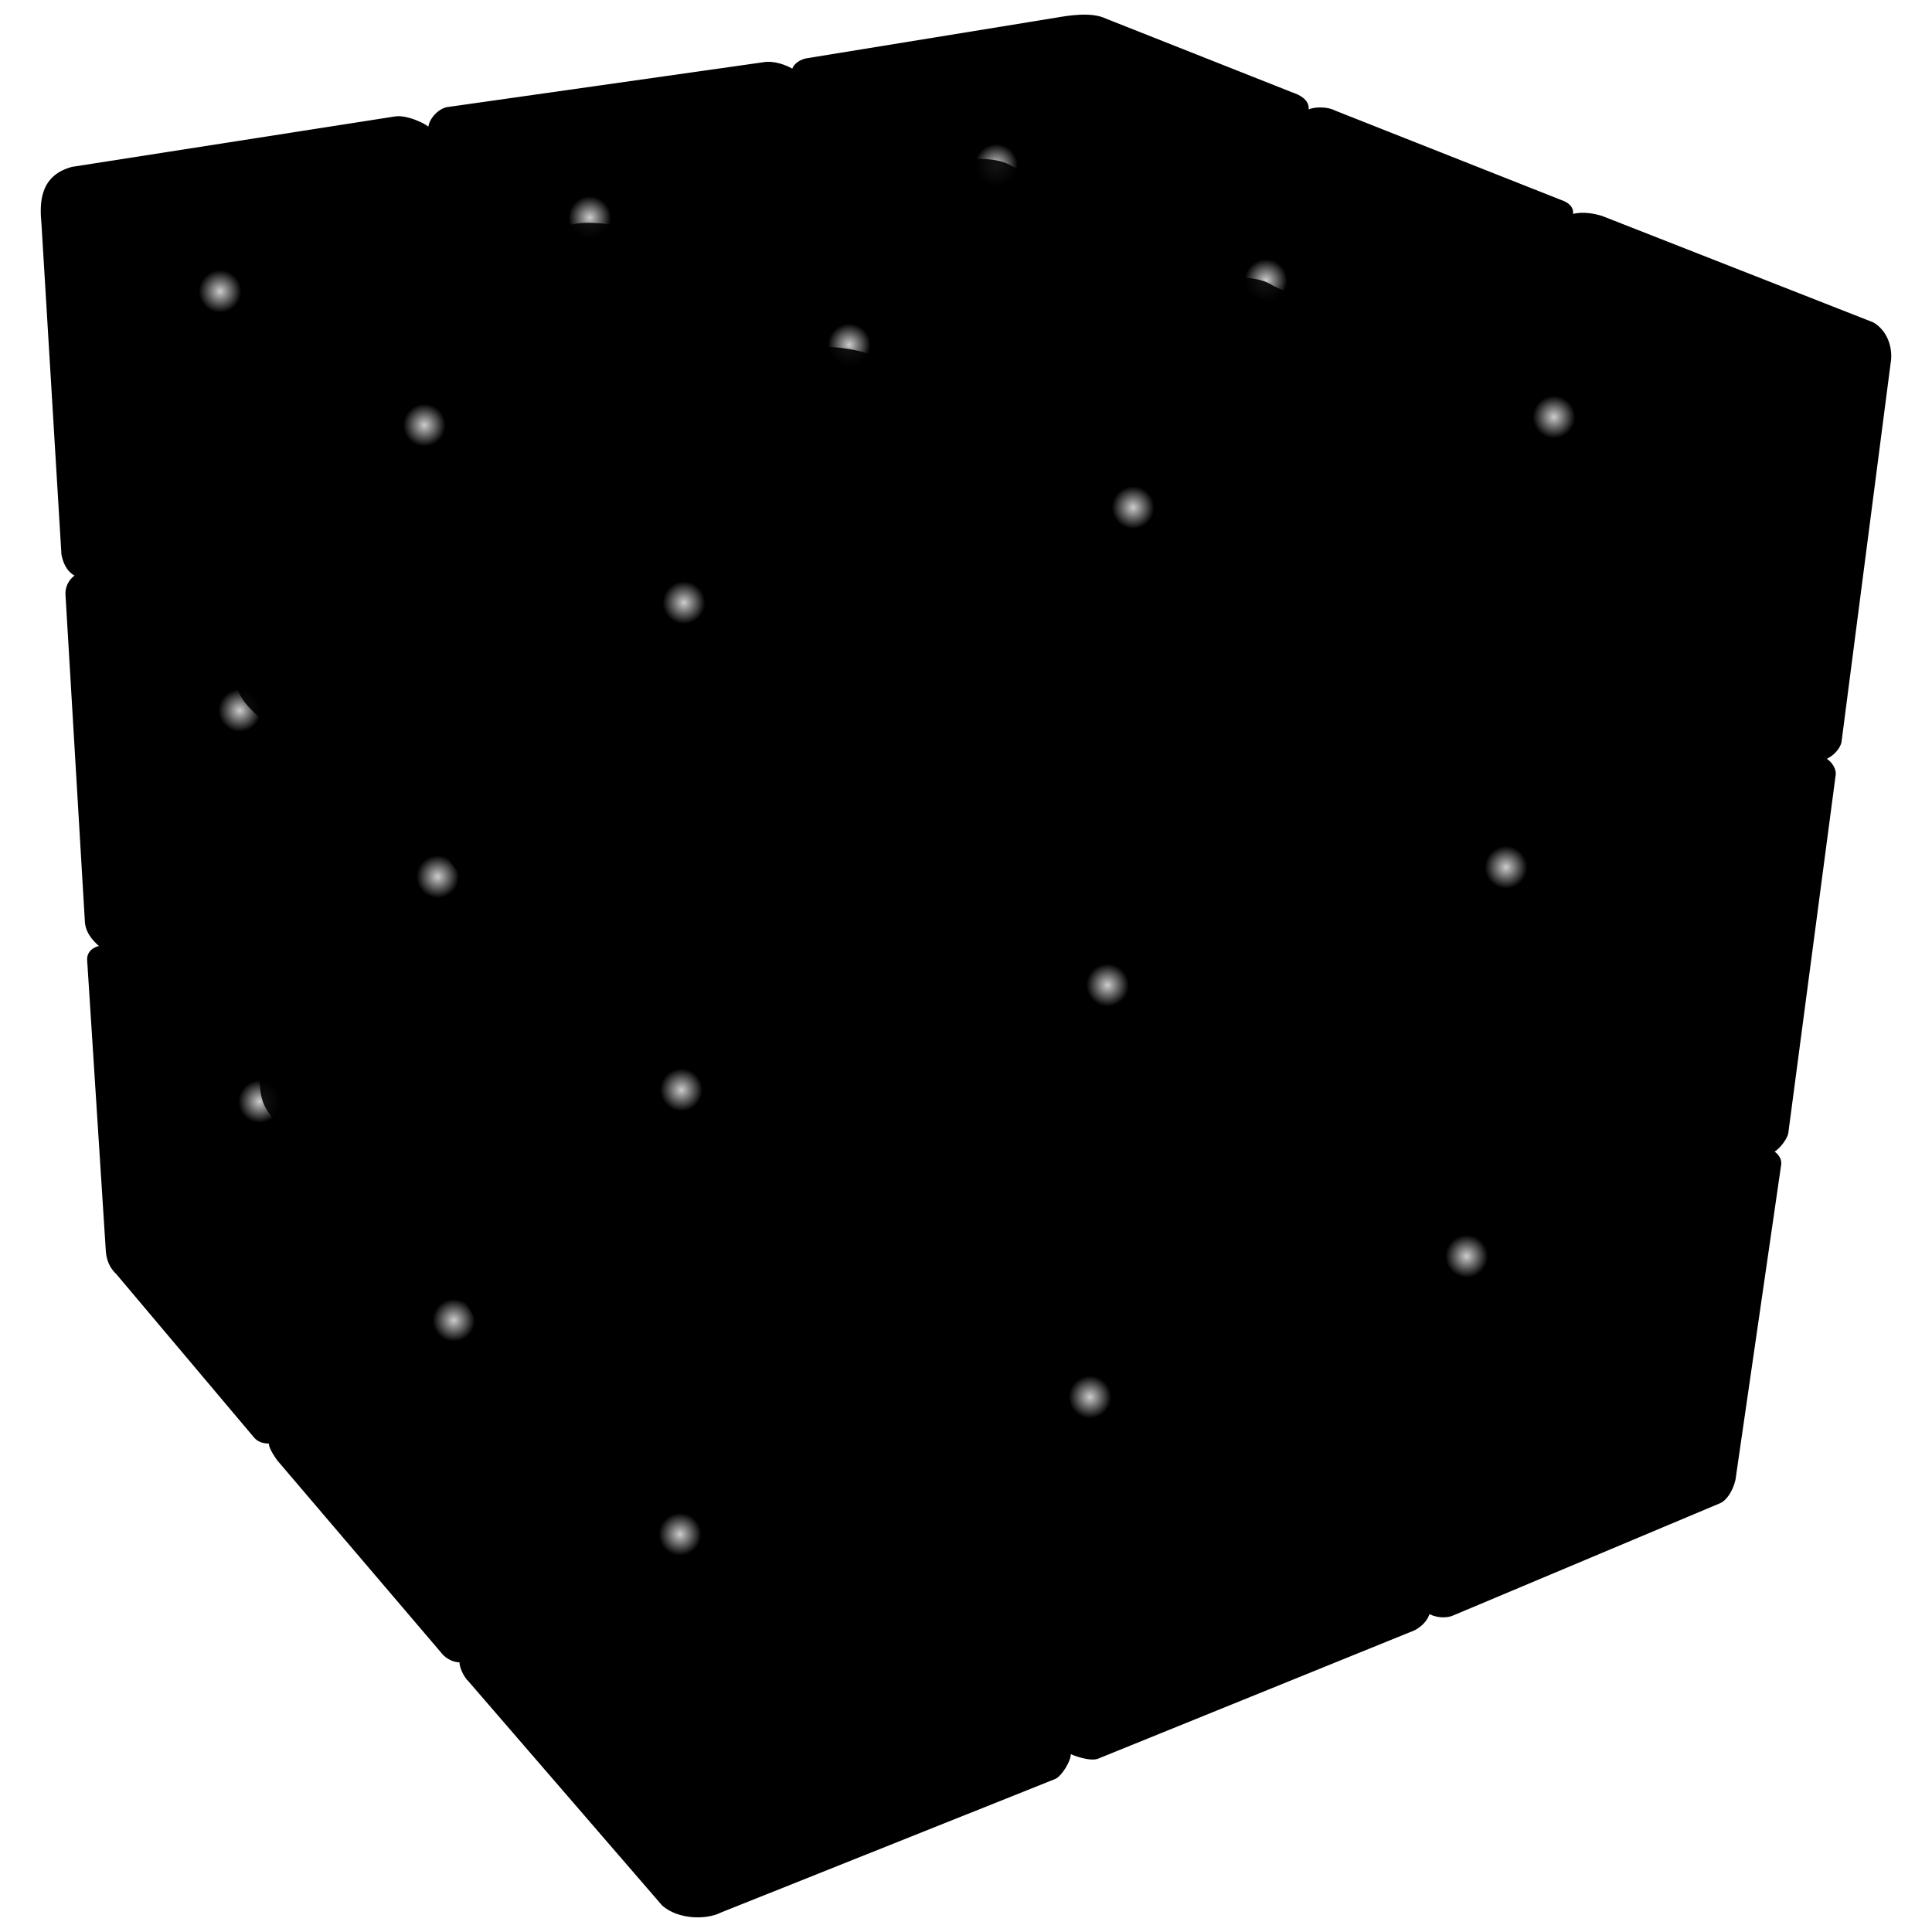
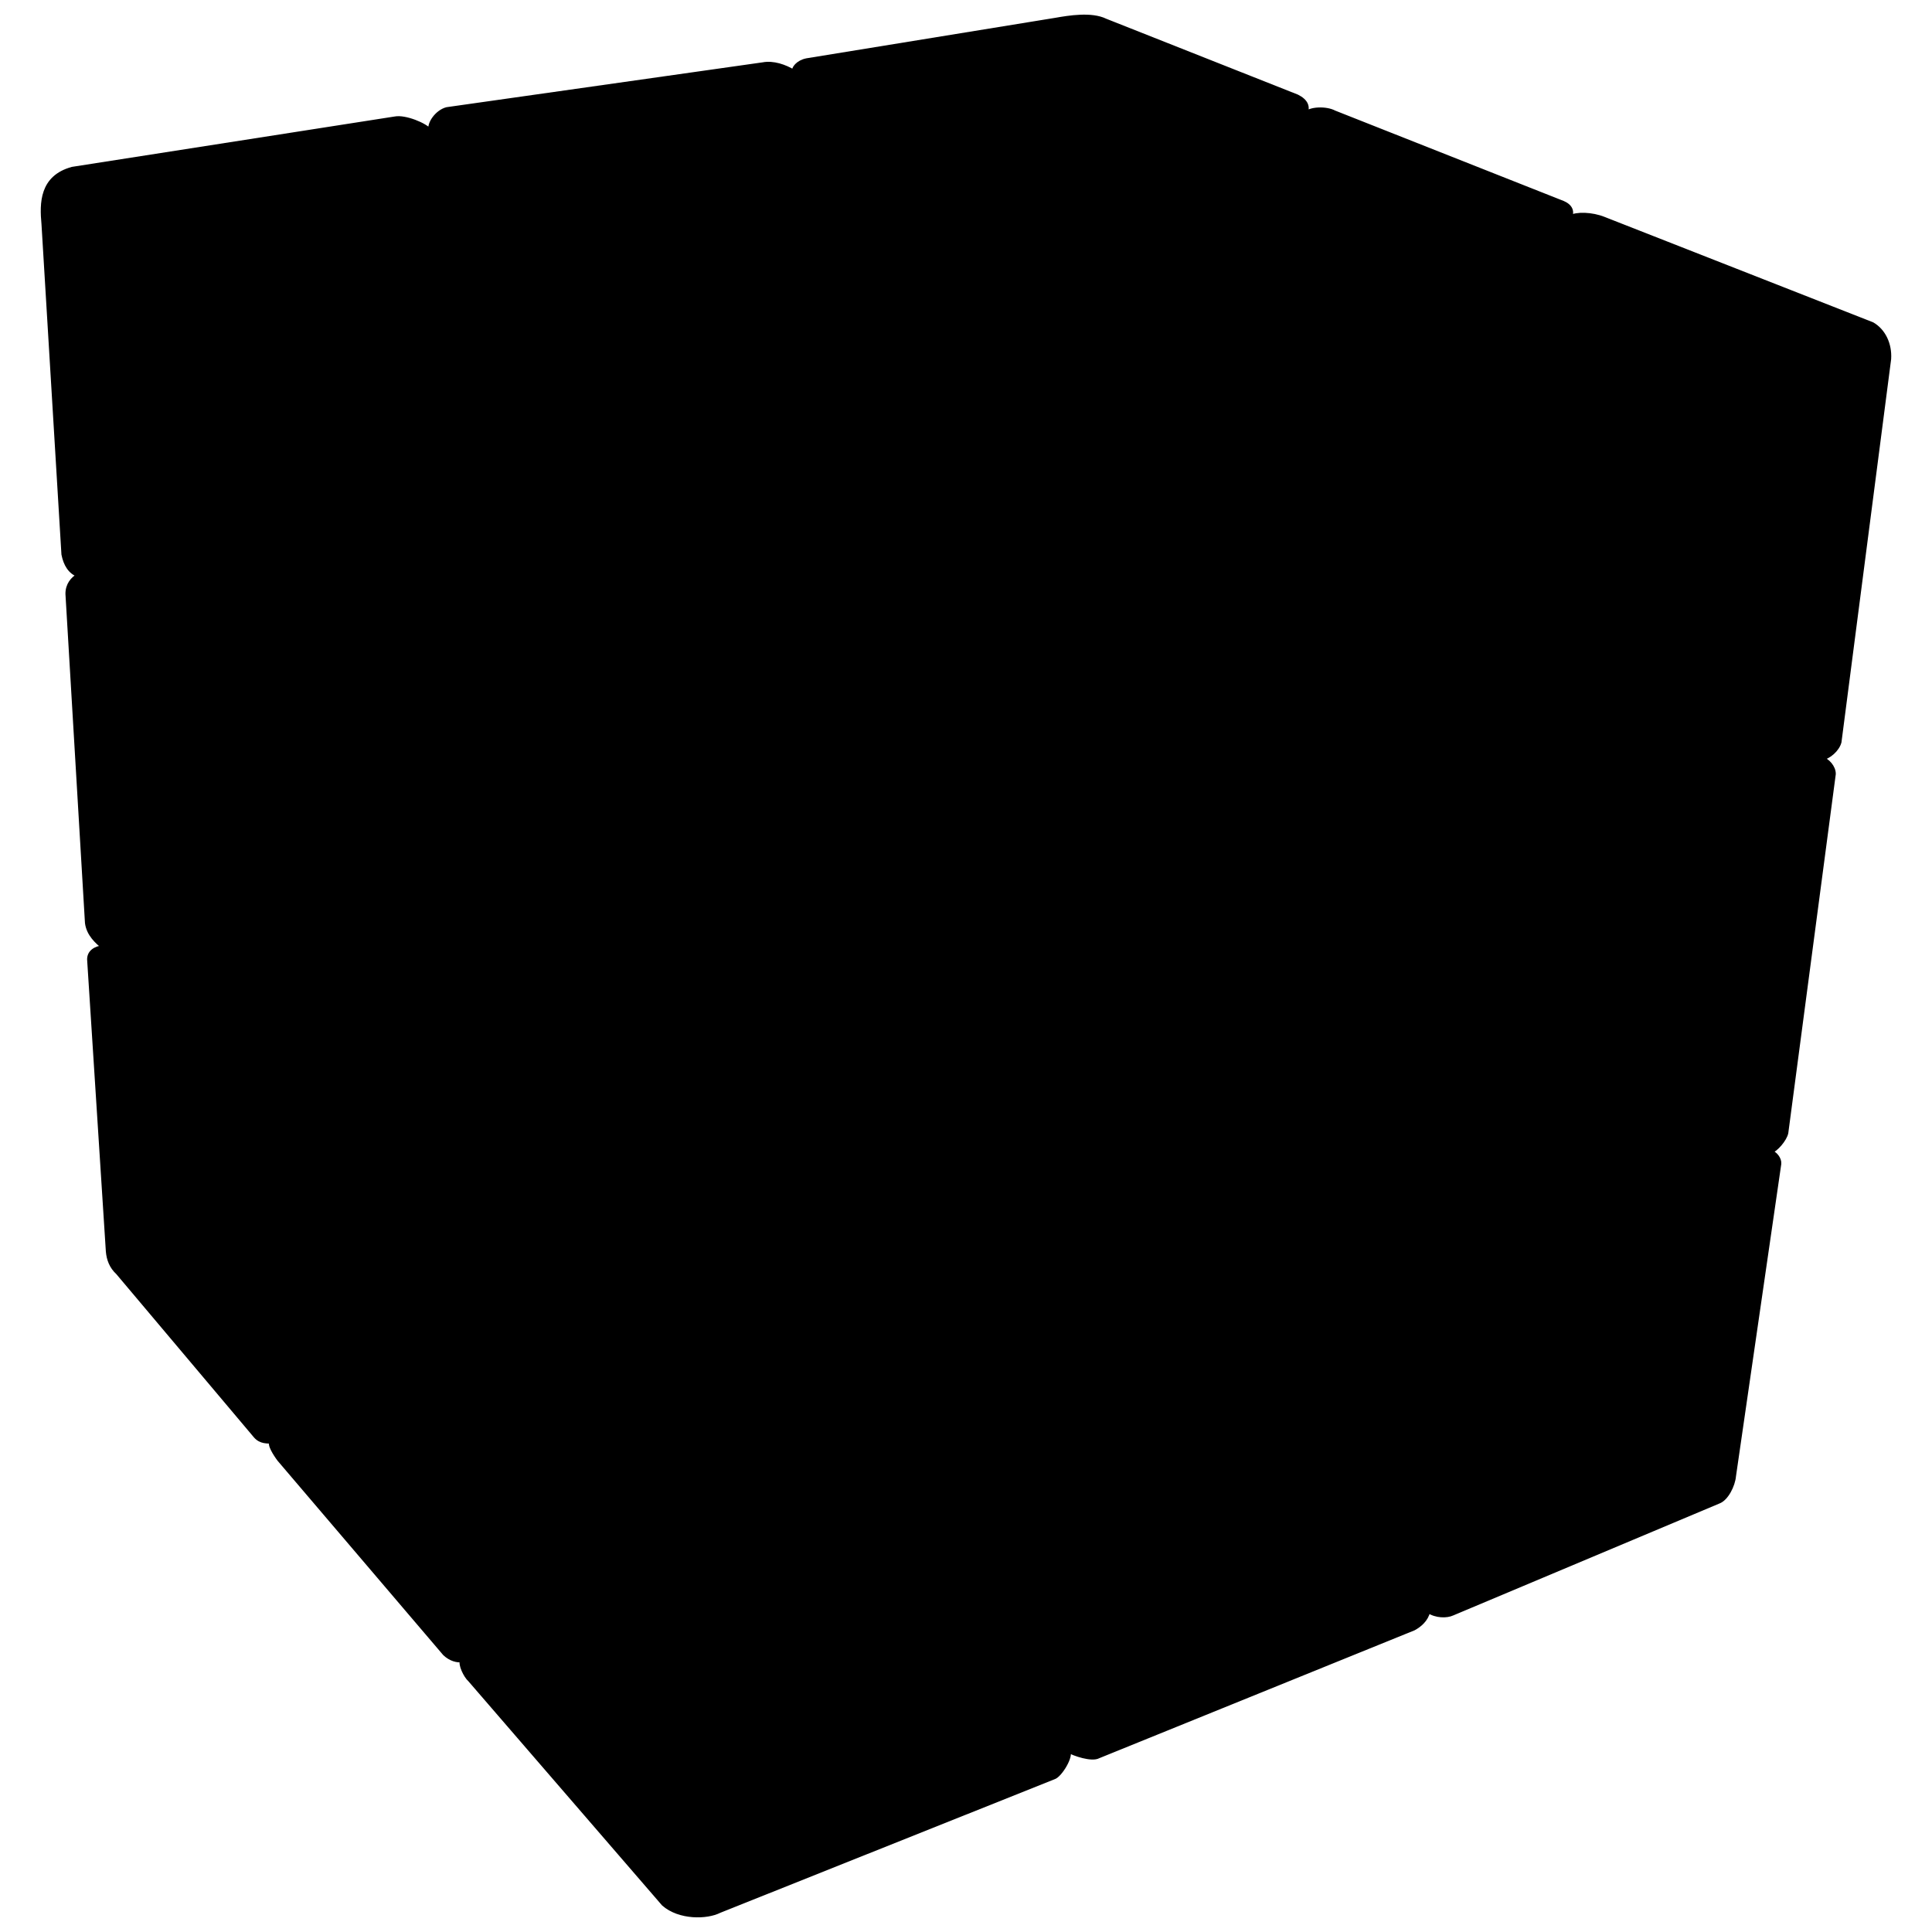
- <svg xmlns="http://www.w3.org/2000/svg" xmlns:xlink="http://www.w3.org/1999/xlink" version="1.0" viewBox="0 0 500 500">
-   <defs id="defs4">
-     <radialGradient cx="353.377" cy="147.479" r="44.017" fx="353.377" fy="147.479" id="radialGradient1960" xlink:href="#linearGradient5479" gradientUnits="userSpaceOnUse" gradientTransform="matrix(0.631328,1.135721e-6,-5.471307e-8,7.630295e-2,-64.66975,-433.7018)" />
-     <radialGradient cx="353.377" cy="147.479" r="44.017" fx="353.377" fy="147.479" id="radialGradient1956" xlink:href="#linearGradient5479" gradientUnits="userSpaceOnUse" gradientTransform="matrix(1,1.13575e-6,-8.666333e-8,7.630491e-2,62.40166,-106.3378)" />
-     <radialGradient cx="353.377" cy="147.479" r="44.017" fx="353.377" fy="147.479" id="radialGradient1952" xlink:href="#linearGradient5479" gradientUnits="userSpaceOnUse" gradientTransform="matrix(0.999999,1.135749e-6,-8.666328e-8,7.630488e-2,46.54787,-38.25948)" />
-     <radialGradient cx="353.377" cy="147.479" r="44.017" fx="353.377" fy="147.479" id="radialGradient1941" xlink:href="#linearGradient5479" gradientUnits="userSpaceOnUse" gradientTransform="matrix(1,1.13575e-6,-8.666335e-8,7.630493e-2,-31.40988,-105.1712)" />
-     <radialGradient cx="353.377" cy="147.479" r="44.017" fx="353.377" fy="147.479" id="radialGradient5525" xlink:href="#linearGradient5479" gradientUnits="userSpaceOnUse" gradientTransform="matrix(1,1.13575e-6,-8.666337e-8,7.630495e-2,4.489151,-101.038)" />
-     <radialGradient cx="228.395" cy="273.521" r="12.374" fx="228.395" fy="273.521" id="radialGradient5485" xlink:href="#linearGradient5479" gradientUnits="userSpaceOnUse" />
-     <linearGradient id="linearGradient5479">
-       <stop style="stop-color:white;stop-opacity:0.804" offset="0" id="stop5481" />
-       <stop style="stop-color:white;stop-opacity:0" offset="1" id="stop5483" />
-     </linearGradient>
-     <radialGradient cx="228.395" cy="273.521" r="12.374" fx="228.395" fy="273.521" id="radialGradient2255" xlink:href="#linearGradient5479" gradientUnits="userSpaceOnUse" gradientTransform="matrix(0.445728,0,0,0.445728,143.3003,-75.85529)" />
-     <radialGradient cx="228.395" cy="273.521" r="12.374" fx="228.395" fy="273.521" id="radialGradient2259" xlink:href="#linearGradient5479" gradientUnits="userSpaceOnUse" gradientTransform="matrix(0.445728,0,0,0.445728,106.9366,-30.87844)" />
-     <radialGradient cx="228.395" cy="273.521" r="12.374" fx="228.395" fy="273.521" id="radialGradient3134" xlink:href="#linearGradient5479" gradientUnits="userSpaceOnUse" gradientTransform="matrix(0.445728,0,0,0.445728,184.7133,9.929133)" />
-     <radialGradient cx="228.395" cy="273.521" r="12.374" fx="228.395" fy="273.521" id="radialGradient3136" xlink:href="#linearGradient5479" gradientUnits="userSpaceOnUse" gradientTransform="matrix(0.445728,0,0,0.445728,67.80771,160.6434)" />
-     <radialGradient cx="228.395" cy="273.521" r="12.374" fx="228.395" fy="273.521" id="radialGradient3138" xlink:href="#linearGradient5479" gradientUnits="userSpaceOnUse" gradientTransform="matrix(0.445728,0,0,0.445728,293.6365,-13.50047)" />
-     <radialGradient cx="228.395" cy="273.521" r="12.374" fx="228.395" fy="273.521" id="radialGradient3140" xlink:href="#linearGradient5479" gradientUnits="userSpaceOnUse" gradientTransform="matrix(0.445728,0,0,0.445728,1.315798,-11.39494)" />
-     <radialGradient cx="228.395" cy="273.521" r="12.374" fx="228.395" fy="273.521" id="radialGradient3142" xlink:href="#linearGradient5479" gradientUnits="userSpaceOnUse" gradientTransform="matrix(0.445728,0,0,0.445728,8.929597,220.2657)" />
-     <radialGradient cx="228.395" cy="273.521" r="12.374" fx="228.395" fy="273.521" id="radialGradient3144" xlink:href="#linearGradient5479" gradientUnits="userSpaceOnUse" gradientTransform="matrix(0.445728,0,0,0.445728,271.0349,203.7056)" />
-     <radialGradient cx="228.395" cy="273.521" r="12.374" fx="228.395" fy="273.521" id="radialGradient3146" xlink:href="#linearGradient5479" gradientUnits="userSpaceOnUse" gradientTransform="matrix(0.445728,0,0,0.445728,67.46476,275.6504)" />
-     <radialGradient cx="228.395" cy="273.521" r="12.374" fx="228.395" fy="273.521" id="radialGradient3148" xlink:href="#linearGradient5479" gradientUnits="userSpaceOnUse" gradientTransform="matrix(0.445728,0,0,0.445728,173.5612,240.1308)" />
-     <radialGradient cx="228.395" cy="273.521" r="12.374" fx="228.395" fy="273.521" id="radialGradient3150" xlink:href="#linearGradient5479" gradientUnits="userSpaceOnUse" gradientTransform="matrix(0.445728,0,0,0.445728,-51.57229,-46.01549)" />
-     <radialGradient cx="228.395" cy="273.521" r="12.374" fx="228.395" fy="273.521" id="radialGradient3152" xlink:href="#linearGradient5479" gradientUnits="userSpaceOnUse" gradientTransform="matrix(0.445728,0,0,0.445728,178.0989,133.5267)" />
-     <radialGradient cx="228.395" cy="273.521" r="12.374" fx="228.395" fy="273.521" id="radialGradient3154" xlink:href="#linearGradient5479" gradientUnits="userSpaceOnUse" gradientTransform="matrix(0.445728,0,0,0.445728,219.1007,-48.84854)" />
-     <radialGradient cx="228.395" cy="273.521" r="12.374" fx="228.395" fy="273.521" id="radialGradient3156" xlink:href="#linearGradient5479" gradientUnits="userSpaceOnUse" gradientTransform="matrix(0.445728,0,0,0.445728,-41.33862,163.6612)" />
-     <radialGradient cx="228.395" cy="273.521" r="12.374" fx="228.395" fy="273.521" id="radialGradient3158" xlink:href="#linearGradient5479" gradientUnits="userSpaceOnUse" gradientTransform="matrix(0.445728,0,0,0.445728,44.1082,-65.12856)" />
-     <radialGradient cx="228.395" cy="273.521" r="12.374" fx="228.395" fy="273.521" id="radialGradient3160" xlink:href="#linearGradient5479" gradientUnits="userSpaceOnUse" gradientTransform="matrix(0.445728,0,0,0.445728,281.2264,103.0299)" />
-     <radialGradient cx="228.395" cy="273.521" r="12.374" fx="228.395" fy="273.521" id="radialGradient3162" xlink:href="#linearGradient5479" gradientUnits="userSpaceOnUse" gradientTransform="matrix(0.445728,0,0,0.445728,4.747552,105.4623)" />
-     <radialGradient cx="228.395" cy="273.521" r="12.374" fx="228.395" fy="273.521" id="radialGradient3164" xlink:href="#linearGradient5479" gradientUnits="userSpaceOnUse" gradientTransform="matrix(0.445728,0,0,0.445728,-46.4846,62.45826)" />
-     <radialGradient cx="228.395" cy="273.521" r="12.374" fx="228.395" fy="273.521" id="radialGradient3166" xlink:href="#linearGradient5479" gradientUnits="userSpaceOnUse" gradientTransform="matrix(0.445728,0,0,0.445728,68.48029,34.56193)" />
-     <radialGradient cx="228.395" cy="273.521" r="12.374" fx="228.395" fy="273.521" id="radialGradient3168" xlink:href="#linearGradient5479" gradientUnits="userSpaceOnUse" gradientTransform="matrix(0.445728,0,0,0.445728,149.3342,-78.66773)" />
-     <radialGradient cx="228.395" cy="273.521" r="12.374" fx="228.395" fy="273.521" id="radialGradient3170" xlink:href="#linearGradient5479" gradientUnits="userSpaceOnUse" gradientTransform="matrix(0.445728,0,0,0.445728,111.2432,-32.17062)" />
-   </defs>
+ <svg xmlns="http://www.w3.org/2000/svg" version="1.0" viewBox="0 0 500 500">
  <g transform="translate(3.863209,-6.846012)" id="layer1">
    <g transform="translate(2.86332,6.351005)" style="opacity:1" id="cube">
      <path d="M 11.991,44.172 L 95.535,31.132 C 98.082,30.657 103.346,32.729 104.704,34.461 C 104.062,32.552 106.363,29.397 108.891,28.733 L 190.739,17.119 C 193.333,16.62 196.448,17.641 198.761,19.103 C 198.459,18.215 199.758,16.527 202.057,16.079 L 266.471,5.597 C 269.917,4.99 275.758,4.023 279.377,5.808 L 328.994,25.449 C 331.367,26.641 331.978,28.234 331.069,29.986 C 332.214,28.564 336.481,28.422 338.586,29.561 L 397.817,52.99 C 399.922,53.915 400.267,55.401 399.571,56.727 C 401.223,55.731 405.276,55.856 408.369,57.102 L 477.846,84.373 C 480.769,86.059 482.448,89.556 482.202,93.392 L 469.35,192.525 C 468.858,194.455 466.612,196.499 464.649,196.789 C 466.233,197.135 467.93,199.065 467.872,200.826 L 455.586,293.676 C 455.246,295.38 452.924,298.104 451.451,298.563 C 452.733,298.927 453.902,300.424 453.769,301.695 L 442.049,382.488 C 441.85,384.876 440.122,388.397 438.055,389.144 L 369.192,418.103 C 367.672,418.813 364.907,418.786 362.934,417.458 C 362.433,419.734 360.641,421.151 359.177,421.954 L 277.568,455.055 C 275.84,456.029 271.208,454.455 269.706,453.561 C 270.79,454.874 267.622,460.045 265.989,460.509 L 179.49,495.064 C 176.235,496.728 169.132,496.92 164.972,493.264 L 114.857,435.259 C 113.715,434.263 112.228,431.113 112.842,430.174 C 111.663,430.366 109.862,429.936 108.343,428.487 L 65.51,378.237 C 64.445,376.826 62.707,374.042 63.628,373.662 C 62.519,373.48 60.799,373.82 59.356,372.145 L 23.725,329.873 C 22.08,328.374 21.34,326.421 21.167,324.355 L 16.345,249.213 C 16.059,246.77 18.15,245.798 20.014,245.619 C 18.407,244.308 16.121,242.318 15.759,239.308 L 10.711,154.204 C 10.688,151.837 12.025,150.261 13.587,149.365 C 11.376,148.582 10.184,146.554 9.671,143.96 L 4.51,58.516 C 3.996,53.081 3.982,46.349 11.991,44.172 z " style="opacity:1;fill:black;fill-opacity:1;fill-rule:evenodd;stroke:black;stroke-width:1px;stroke-linecap:butt;stroke-linejoin:miter;stroke-opacity:1" id="cube-path" />
-       <g id="reflection">
-         <path d="M 280.879,362.047 C 280.879,365.093 278.41,367.563 275.363,367.563 C 272.317,367.563 269.848,365.093 269.848,362.047 C 269.848,359.001 272.317,356.531 275.363,356.531 C 278.41,356.531 280.879,359.001 280.879,362.047 L 280.879,362.047 z " style="fill:url(#radialGradient3148);fill-opacity:1;fill-rule:evenodd;stroke:none;stroke-width:1.25;stroke-linecap:round;stroke-linejoin:round;stroke-miterlimit:4;stroke-dasharray:none;stroke-opacity:1" id="path2225" />
-         <path d="M 256.652,43.248 C 256.652,46.295 254.183,48.764 251.136,48.764 C 248.09,48.764 245.621,46.295 245.621,43.248 C 245.621,40.202 248.09,37.733 251.136,37.733 C 254.183,37.733 256.652,40.202 256.652,43.248 L 256.652,43.248 z " style="fill:url(#radialGradient3168);fill-opacity:1;fill-rule:evenodd;stroke:none;stroke-width:1.25;stroke-linecap:round;stroke-linejoin:round;stroke-miterlimit:4;stroke-dasharray:none;stroke-opacity:1" id="path2253" />
-         <path d="M 400.954,108.416 C 400.954,111.462 398.485,113.931 395.439,113.931 C 392.393,113.931 389.923,111.462 389.923,108.416 C 389.923,105.37 392.393,102.9 395.439,102.9 C 398.485,102.9 400.954,105.37 400.954,108.416 L 400.954,108.416 z " style="fill:url(#radialGradient3138);fill-opacity:1;fill-rule:evenodd;stroke:none;stroke-width:1.25;stroke-linecap:round;stroke-linejoin:round;stroke-miterlimit:4;stroke-dasharray:none;stroke-opacity:1" id="path2245" />
-         <path d="M 175.126,282.559 C 175.126,285.606 172.656,288.075 169.61,288.075 C 166.564,288.075 164.094,285.606 164.094,282.559 C 164.094,279.513 166.564,277.044 169.61,277.044 C 172.656,277.044 175.126,279.513 175.126,282.559 L 175.126,282.559 z " style="fill:url(#radialGradient3136);fill-opacity:1;fill-rule:evenodd;stroke:none;stroke-width:1.25;stroke-linecap:round;stroke-linejoin:round;stroke-miterlimit:4;stroke-dasharray:none;stroke-opacity:1" id="path2209" />
-         <path d="M 292.031,131.845 C 292.031,134.891 289.562,137.361 286.515,137.361 C 283.469,137.361 281,134.891 281,131.845 C 281,128.799 283.469,126.33 286.515,126.33 C 289.562,126.33 292.031,128.799 292.031,131.845 L 292.031,131.845 z " style="fill:url(#radialGradient3134);fill-opacity:1;fill-rule:evenodd;stroke:none;stroke-width:1.25;stroke-linecap:round;stroke-linejoin:round;stroke-miterlimit:4;stroke-dasharray:none;stroke-opacity:1" id="path2241" />
-         <path d="M 108.634,110.521 C 108.634,113.567 106.164,116.037 103.118,116.037 C 100.072,116.037 97.602,113.567 97.602,110.521 C 97.602,107.475 100.072,105.006 103.118,105.006 C 106.164,105.006 108.634,107.475 108.634,110.521 L 108.634,110.521 z " style="fill:url(#radialGradient3140);fill-opacity:1;fill-rule:evenodd;stroke:none;stroke-width:1.25;stroke-linecap:round;stroke-linejoin:round;stroke-miterlimit:4;stroke-dasharray:none;stroke-opacity:1" id="path2193" />
-         <path d="M 55.746,75.901 C 55.746,78.947 53.276,81.416 50.23,81.416 C 47.184,81.416 44.714,78.947 44.714,75.901 C 44.714,72.854 47.184,70.385 50.23,70.385 C 53.276,70.385 55.746,72.854 55.746,75.901 L 55.746,75.901 z " style="fill:url(#radialGradient3150);fill-opacity:1;fill-rule:evenodd;stroke:none;stroke-width:1.25;stroke-linecap:round;stroke-linejoin:round;stroke-miterlimit:4;stroke-dasharray:none;stroke-opacity:1" id="path2197" />
-         <path d="M 218.561,89.746 C 218.561,92.792 216.092,95.261 213.045,95.261 C 209.999,95.261 207.53,92.792 207.53,89.746 C 207.53,86.699 209.999,84.23 213.045,84.23 C 216.092,84.23 218.561,86.699 218.561,89.746 L 218.561,89.746 z " style="fill:url(#radialGradient3170);fill-opacity:1;fill-rule:evenodd;stroke:none;stroke-width:1.25;stroke-linecap:round;stroke-linejoin:round;stroke-miterlimit:4;stroke-dasharray:none;stroke-opacity:1" id="path2257" />
-         <path d="M 116.247,342.182 C 116.247,345.228 113.778,347.697 110.732,347.697 C 107.686,347.697 105.216,345.228 105.216,342.182 C 105.216,339.136 107.686,336.666 110.732,336.666 C 113.778,336.666 116.247,339.136 116.247,342.182 L 116.247,342.182 z " style="fill:url(#radialGradient3142);fill-opacity:1;fill-rule:evenodd;stroke:none;stroke-width:1.25;stroke-linecap:round;stroke-linejoin:round;stroke-miterlimit:4;stroke-dasharray:none;stroke-opacity:1" id="path2217" />
-         <path d="M 378.353,325.622 C 378.353,328.668 375.883,331.137 372.837,331.137 C 369.791,331.137 367.321,328.668 367.321,325.622 C 367.321,322.576 369.791,320.106 372.837,320.106 C 375.883,320.106 378.353,322.576 378.353,325.622 L 378.353,325.622 z " style="fill:url(#radialGradient3144);fill-opacity:1;fill-rule:evenodd;stroke:none;stroke-width:1.25;stroke-linecap:round;stroke-linejoin:round;stroke-miterlimit:4;stroke-dasharray:none;stroke-opacity:1" id="path2229" />
-         <path d="M 174.783,397.567 C 174.783,400.613 172.313,403.082 169.267,403.082 C 166.221,403.082 163.751,400.613 163.751,397.567 C 163.751,394.52 166.221,392.051 169.267,392.051 C 172.313,392.051 174.783,394.52 174.783,397.567 L 174.783,397.567 z " style="fill:url(#radialGradient3146);fill-opacity:1;fill-rule:evenodd;stroke:none;stroke-width:1.25;stroke-linecap:round;stroke-linejoin:round;stroke-miterlimit:4;stroke-dasharray:none;stroke-opacity:1" id="path2213" />
-         <path d="M 285.417,255.443 C 285.417,258.489 282.947,260.958 279.901,260.958 C 276.855,260.958 274.385,258.489 274.385,255.443 C 274.385,252.397 276.855,249.927 279.901,249.927 C 282.947,249.927 285.417,252.397 285.417,255.443 L 285.417,255.443 z " style="fill:url(#radialGradient3152);fill-opacity:1;fill-rule:evenodd;stroke:none;stroke-width:1.25;stroke-linecap:round;stroke-linejoin:round;stroke-miterlimit:4;stroke-dasharray:none;stroke-opacity:1" id="path2233" />
-         <path d="M 326.419,73.068 C 326.419,76.114 323.949,78.583 320.903,78.583 C 317.857,78.583 315.387,76.114 315.387,73.068 C 315.387,70.021 317.857,67.552 320.903,67.552 C 323.949,67.552 326.419,70.021 326.419,73.068 L 326.419,73.068 z " style="fill:url(#radialGradient3154);fill-opacity:1;fill-rule:evenodd;stroke:none;stroke-width:1.25;stroke-linecap:round;stroke-linejoin:round;stroke-miterlimit:4;stroke-dasharray:none;stroke-opacity:1" id="path2249" />
-         <path d="M 65.979,285.577 C 65.979,288.623 63.51,291.093 60.464,291.093 C 57.417,291.093 54.948,288.623 54.948,285.577 C 54.948,282.531 57.417,280.062 60.464,280.062 C 63.51,280.062 65.979,282.531 65.979,285.577 L 65.979,285.577 z " style="fill:url(#radialGradient3156);fill-opacity:1;fill-rule:evenodd;stroke:none;stroke-width:1.25;stroke-linecap:round;stroke-linejoin:round;stroke-miterlimit:4;stroke-dasharray:none;stroke-opacity:1" id="path2221" />
-         <path d="M 151.426,56.788 C 151.426,59.834 148.957,62.303 145.91,62.303 C 142.864,62.303 140.395,59.834 140.395,56.788 C 140.395,53.741 142.864,51.272 145.91,51.272 C 148.957,51.272 151.426,53.741 151.426,56.788 L 151.426,56.788 z " style="fill:url(#radialGradient3158);fill-opacity:1;fill-rule:evenodd;stroke:none;stroke-width:1.25;stroke-linecap:round;stroke-linejoin:round;stroke-miterlimit:4;stroke-dasharray:none;stroke-opacity:1" id="path2261" />
-         <path d="M 388.544,224.946 C 388.544,227.992 386.075,230.462 383.029,230.462 C 379.982,230.462 377.513,227.992 377.513,224.946 C 377.513,221.9 379.982,219.43 383.029,219.43 C 386.075,219.43 388.544,221.9 388.544,224.946 L 388.544,224.946 z " style="fill:url(#radialGradient3160);fill-opacity:1;fill-rule:evenodd;stroke:none;stroke-width:1.25;stroke-linecap:round;stroke-linejoin:round;stroke-miterlimit:4;stroke-dasharray:none;stroke-opacity:1" id="path2237" />
-         <path d="M 112.065,227.378 C 112.065,230.425 109.596,232.894 106.55,232.894 C 103.504,232.894 101.034,230.425 101.034,227.378 C 101.034,224.332 103.504,221.863 106.55,221.863 C 109.596,221.863 112.065,224.332 112.065,227.378 L 112.065,227.378 z " style="fill:url(#radialGradient3162);fill-opacity:1;fill-rule:evenodd;stroke:none;stroke-width:1.25;stroke-linecap:round;stroke-linejoin:round;stroke-miterlimit:4;stroke-dasharray:none;stroke-opacity:1" id="path2201" />
-         <path d="M 60.833,184.374 C 60.833,187.421 58.364,189.89 55.318,189.89 C 52.271,189.89 49.802,187.421 49.802,184.374 C 49.802,181.328 52.271,178.859 55.318,178.859 C 58.364,178.859 60.833,181.328 60.833,184.374 L 60.833,184.374 z " style="fill:url(#radialGradient3164);fill-opacity:1;fill-rule:evenodd;stroke:none;stroke-width:1.25;stroke-linecap:round;stroke-linejoin:round;stroke-miterlimit:4;stroke-dasharray:none;stroke-opacity:1" id="path2205" />
-         <path d="M 175.798,156.478 C 175.798,159.524 173.329,161.994 170.283,161.994 C 167.236,161.994 164.767,159.524 164.767,156.478 C 164.767,153.432 167.236,150.962 170.283,150.962 C 173.329,150.962 175.798,153.432 175.798,156.478 L 175.798,156.478 z " style="fill:url(#radialGradient3166);fill-opacity:1;fill-rule:evenodd;stroke:none;stroke-width:1.25;stroke-linecap:round;stroke-linejoin:round;stroke-miterlimit:4;stroke-dasharray:none;stroke-opacity:1" id="path5477" />
-       </g>
      <g id="right">
        <path d="M 182.179,158.388 L 273.789,136.411 C 277.794,135.88 280.165,138.037 280.696,142.043 L 275.834,238.475 C 275.565,242.32 270.928,248.689 266.923,250.34 L 181.549,272.707 C 177.544,273.238 174.373,267.403 174.322,263.398 L 174.452,169.729 C 174.882,165.564 178.333,160.04 182.179,158.388 z " style="opacity:0.9;fill-opacity:1;fill-rule:evenodd;stroke:none;stroke-width:1.25;stroke-linecap:round;stroke-linejoin:round;stroke-miterlimit:4;stroke-dashoffset:0;stroke-opacity:1" id="rect1350" />
        <path d="M 301.534,130.912 L 381.446,113.649 C 386.247,112.773 388.765,113.369 388.005,120.527 L 379.366,210.847 C 378.615,214.532 378.837,220.53 371.629,221.701 L 293.604,243.458 C 289.599,243.988 285.326,241.086 284.796,237.081 L 289.94,142.544 C 290.137,136.893 296.598,132.557 301.534,130.912 z " style="opacity:0.9;fill-opacity:1;fill-rule:evenodd;stroke:none;stroke-width:1.25;stroke-linecap:round;stroke-linejoin:round;stroke-miterlimit:4;stroke-dashoffset:0;stroke-opacity:1" id="rect1352" />
        <path d="M 406.907,110.063 L 473.535,95.081 C 479.983,94.206 478.8,98.364 478.088,104.195 L 467.374,185.581 C 466.949,190.263 463.679,194.012 459.514,195.663 L 398.569,214.054 C 391.807,215.885 389.297,209.675 389.567,205.189 L 398.496,119.714 C 398.926,115.709 402.902,111.952 406.907,110.063 z " style="opacity:0.9;fill-opacity:1;fill-rule:evenodd;stroke:none;stroke-width:1.25;stroke-linecap:round;stroke-linejoin:round;stroke-miterlimit:4;stroke-dashoffset:0;stroke-opacity:1" id="rect1354" />
        <path d="M 180.404,283.86 L 263.366,261.105 C 267.372,260.414 274.529,262.662 274.09,269.272 L 270.062,352.516 C 269.63,358.628 262.099,361.823 258.414,363.314 L 181.858,388.148 C 177.852,388.678 173.672,388.186 173.133,383.342 L 173.635,298.803 C 173.585,295.598 175.906,285.671 180.404,283.86 z " style="opacity:0.9;fill-opacity:1;fill-rule:evenodd;stroke:none;stroke-width:1.25;stroke-linecap:round;stroke-linejoin:round;stroke-miterlimit:4;stroke-dashoffset:0;stroke-opacity:1" id="rect1356" />
        <path d="M 292.972,253.394 L 369.04,231.811 C 373.046,231.28 377.681,234.108 377.557,240.249 L 370.22,316.723 C 369.95,321.529 364.678,326.48 361.622,327.497 L 288.85,352.521 C 284.645,354.02 280.273,348.357 279.743,344.352 L 283.598,265.296 C 283.708,260.81 287.83,255.205 292.972,253.394 z " style="opacity:0.9;fill-opacity:1;fill-rule:evenodd;stroke:none;stroke-width:1.25;stroke-linecap:round;stroke-linejoin:round;stroke-miterlimit:4;stroke-dashoffset:0;stroke-opacity:1" id="rect1358" />
        <path d="M 393.257,226.028 L 459.131,204.763 C 463.83,203.401 464.562,207.213 464.132,211.219 L 453.013,288.384 C 452.666,292.488 451.548,293.973 447.963,295.542 L 383.523,317.938 C 379.272,318.671 377.827,315.821 378.334,310.716 L 385.767,235.104 C 386.051,232.713 388.88,227.1 393.257,226.028 z " style="opacity:0.9;fill-opacity:1;fill-rule:evenodd;stroke:none;stroke-width:1.25;stroke-linecap:round;stroke-linejoin:round;stroke-miterlimit:4;stroke-dashoffset:0;stroke-opacity:1" id="rect1360" />
        <path d="M 181.897,397.299 L 261.702,370.127 C 271.504,367.3 270.64,373.527 270.37,377.533 L 266.827,448.046 C 266.878,452.051 265.062,457.31 261.056,459.442 L 183.587,490.34 C 179.582,490.871 175.109,488.074 174.578,484.068 L 174.447,410.435 C 174.717,406.43 176.438,399.925 181.897,397.299 z " style="opacity:0.9;fill-opacity:1;fill-rule:evenodd;stroke:none;stroke-width:1.25;stroke-linecap:round;stroke-linejoin:round;stroke-miterlimit:4;stroke-dashoffset:0;stroke-opacity:1" id="rect1362" />
        <path d="M 285.958,361.604 L 360.964,334.707 C 365.13,333.055 369.623,334.336 369.249,340.303 L 360.912,412.002 C 360.754,416.529 359.691,419.426 356.429,421.212 L 282.172,450.932 C 278.166,451.462 275.118,448.784 275.388,444.618 L 279.031,374.051 C 279.002,368.16 281.953,363.255 285.958,361.604 z " style="opacity:0.9;fill-opacity:1;fill-rule:evenodd;stroke:none;stroke-width:1.25;stroke-linecap:round;stroke-linejoin:round;stroke-miterlimit:4;stroke-dashoffset:0;stroke-opacity:1" id="rect1364" />
        <path d="M 382.516,326.463 L 444.081,304.853 C 449.367,303.042 451.119,305.024 450.529,309.51 L 439.534,381.873 C 438.199,385.066 437.802,387.371 434.117,388.823 L 372.467,414.122 C 367.749,415.727 367.138,411.964 367.474,407.716 L 375.653,337.864 C 376.083,333.058 378.787,327.874 382.516,326.463 z " style="opacity:0.9;fill-opacity:1;fill-rule:evenodd;stroke:none;stroke-width:1.25;stroke-linecap:round;stroke-linejoin:round;stroke-miterlimit:4;stroke-dashoffset:0;stroke-opacity:1" id="rect1366" />
      </g>
      <g id="front">
        <path d="M 13.305,51.541 L 40.344,72.761 C 43.734,75.465 45.237,82.49 45.768,86.496 L 49.072,165.667 C 49.289,172.15 47.782,176.557 44.097,172.925 L 14.319,148.461 C 12.537,146.848 11.649,144.481 11.279,142.076 L 6.684,55.738 C 5.914,51.335 9.149,49.897 13.305,51.541 z " style="opacity:0.9;fill-opacity:1;fill-rule:evenodd;stroke:none;stroke-width:1.25;stroke-linecap:round;stroke-linejoin:round;stroke-miterlimit:4;stroke-dashoffset:0;stroke-opacity:1" id="rect1396" />
        <path d="M 60.926,84.485 L 94.441,110.173 C 98.484,113.287 98.117,115.753 98.907,122.401 L 99.906,206.016 C 100.082,212.186 98.955,216.917 94.922,215.059 L 59.491,185.322 C 55.399,181.449 54.142,179.025 53.773,173.562 L 51.282,92.446 C 50.978,83.275 56.92,82.791 60.926,84.485 z " style="opacity:0.9;fill-opacity:1;fill-rule:evenodd;stroke:none;stroke-width:1.25;stroke-linecap:round;stroke-linejoin:round;stroke-miterlimit:4;stroke-dashoffset:0;stroke-opacity:1" id="rect1370" />
        <path d="M 114.954,121.045 L 159.772,153.234 C 163.559,156.471 165.579,161.454 165.851,169.729 L 165.123,258.385 C 165.143,269.27 163.082,270.871 159.695,268.502 L 113.598,227.818 C 108.062,222.322 108.218,221.409 107.698,213.179 L 106.78,131.956 C 106.253,119.344 109.797,118.295 114.954,121.045 z " style="opacity:0.9;fill-opacity:1;fill-rule:evenodd;stroke:none;stroke-width:1.25;stroke-linecap:round;stroke-linejoin:round;stroke-miterlimit:4;stroke-dashoffset:0;stroke-opacity:1" id="rect1372" />
        <path d="M 15.88,156.134 L 45.354,181.289 C 50.304,186.197 51.123,188.031 51.147,194.604 L 55.127,267.337 C 55.038,274.161 54.211,276.039 50.685,273.367 L 20.772,242.789 C 18.215,239.756 17.772,237.412 17.402,232.926 L 12.455,161.176 C 11.925,156.53 13.177,153.868 15.88,156.134 z " style="opacity:0.9;fill-opacity:1;fill-rule:evenodd;stroke:none;stroke-width:1.25;stroke-linecap:round;stroke-linejoin:round;stroke-miterlimit:4;stroke-dashoffset:0;stroke-opacity:1" id="rect1374" />
        <path d="M 63.561,196.669 L 95.85,224.215 C 99.86,227.9 101.421,227.849 102.248,236.169 L 105.161,322.881 C 105.33,328.835 100.635,326.983 97.27,323.991 L 64.005,289.915 C 60.377,285.922 60.813,283.087 60.282,279.081 L 56.975,203.97 C 56.535,197.335 59.555,193.984 63.561,196.669 z " style="opacity:0.9;fill-opacity:1;fill-rule:evenodd;stroke:none;stroke-width:1.25;stroke-linecap:round;stroke-linejoin:round;stroke-miterlimit:4;stroke-dashoffset:0;stroke-opacity:1" id="rect1368" />
        <path d="M 115.165,240.137 L 157.391,278.017 C 163.354,283.618 164.201,287.754 164.337,292.739 L 164.465,372.927 C 164.837,382.726 163.119,386.722 158.318,383.061 L 116.216,341.593 C 113.144,337.419 111.772,331.795 111.565,326.252 L 108.059,249.47 C 107.834,242.186 110.331,236.363 115.165,240.137 z " style="opacity:0.9;fill-opacity:1;fill-rule:evenodd;stroke:none;stroke-width:1.25;stroke-linecap:round;stroke-linejoin:round;stroke-miterlimit:4;stroke-dashoffset:0;stroke-opacity:1" id="rect1376" />
        <path d="M 21.801,250.848 L 53.363,285.051 C 55.478,286.947 55.86,293.075 56.231,297.08 L 59.037,362.099 C 59.568,365.304 57.392,365.058 55.67,362.855 L 26.988,329.121 C 24.404,326.58 22.851,322.172 22.801,318.167 L 18.702,254.063 C 18.172,250.058 18.78,246.996 21.801,250.848 z " style="opacity:0.9;fill-opacity:1;fill-rule:evenodd;stroke:none;stroke-width:1.25;stroke-linecap:round;stroke-linejoin:round;stroke-miterlimit:4;stroke-dashoffset:0;stroke-opacity:1" id="rect1380" />
        <path d="M 63.585,297.865 L 100.098,336.259 C 103.855,339.949 105.542,346.525 105.62,350.87 L 106.701,413.7 C 106.897,418.854 106.324,421.594 102.849,417.566 L 67.415,377.504 C 64.509,374.541 64.456,374.605 63.999,369.271 L 60.478,304.57 C 60.282,300.54 59.9,294.233 63.585,297.865 z " style="opacity:0.9;fill-opacity:1;fill-rule:evenodd;stroke:none;stroke-width:1.25;stroke-linecap:round;stroke-linejoin:round;stroke-miterlimit:4;stroke-dashoffset:0;stroke-opacity:1" id="rect1378" />
        <path d="M 118.861,353.359 L 159.48,395.624 C 162.518,399.134 164.424,404.652 165.106,412.626 L 166.136,476.201 C 166.979,485.118 165.13,489.477 161.924,484.859 L 118.273,435.66 C 114.35,431.595 113.967,428.883 114.077,422.636 L 112.712,363.085 C 112.075,354.6 115.24,350.551 118.861,353.359 z " style="opacity:0.9;fill-opacity:1;fill-rule:evenodd;stroke:none;stroke-width:1.25;stroke-linecap:round;stroke-linejoin:round;stroke-miterlimit:4;stroke-dashoffset:0;stroke-opacity:1" id="rect1382" />
      </g>
      <g id="top">
        <path d="M 23.349,43.168 L 91.062,32.898 C 95.01,32.418 99.006,31.916 101.357,33.68 L 132.523,50.749 C 137.364,53.755 135.578,56.642 131.572,57.172 L 56.551,69.766 C 51.993,70.353 48.931,70.409 46.05,68.28 L 15.63,47.348 C 12.365,45.278 20.41,43.573 23.349,43.168 z " style="opacity:0.9;fill-opacity:1;fill-rule:evenodd;stroke:none;stroke-width:1.25;stroke-linecap:round;stroke-linejoin:round;stroke-miterlimit:4;stroke-dashoffset:0;stroke-opacity:1" id="rect1386" />
        <path d="M 116.967,29.014 L 190.194,18.228 C 193.077,17.92 196.607,18.928 197.951,19.968 L 231.618,34.952 C 234.874,36.702 234.419,38.896 231.534,39.587 L 157.736,51.256 C 153.24,51.961 146.99,51.849 143.962,49.795 L 112.968,33.045 C 109.396,31.009 112.962,29.865 116.967,29.014 z " style="opacity:0.9;fill-opacity:1;fill-rule:evenodd;stroke:none;stroke-width:1.25;stroke-linecap:round;stroke-linejoin:round;stroke-miterlimit:4;stroke-dashoffset:0;stroke-opacity:1" id="rect1388" />
        <path d="M 208.016,16.169 L 269.753,6.06 C 273.759,5.529 275.215,4.917 278.801,6.794 L 322.61,24.148 C 325.359,25.591 326.141,26.456 322.136,27.627 L 261.396,37.423 C 257.043,37.934 249.376,37.325 245.625,35.58 L 207.698,19.306 C 204.242,18.023 205.124,16.295 208.016,16.169 z " style="opacity:0.9;fill-opacity:1;fill-rule:evenodd;stroke:none;stroke-width:1.25;stroke-linecap:round;stroke-linejoin:round;stroke-miterlimit:4;stroke-dashoffset:0;stroke-opacity:1" id="rect1390" />
        <path d="M 67.927,70.656 L 142.847,58.313 C 146.853,57.783 155.17,58.671 158.902,60.755 L 197.741,82.476 C 200.353,84.72 199.141,86.204 195.615,87.535 L 113.382,104.584 C 109.377,105.594 103.198,105.495 99.946,103.251 L 63.594,77.511 C 61.302,75.267 63.922,71.507 67.927,70.656 z " style="opacity:0.9;fill-opacity:1;fill-rule:evenodd;stroke:none;stroke-width:1.25;stroke-linecap:round;stroke-linejoin:round;stroke-miterlimit:4;stroke-dashoffset:0;stroke-opacity:1" id="rect1384" />
        <path d="M 170.483,53.739 L 241.651,41.974 C 245.657,41.443 251.718,41.249 255.13,43.493 L 298.715,63.776 C 302.288,65.7 303.169,68.298 299.164,68.829 L 221.424,83.386 C 218.059,83.916 210.914,82.857 207.822,81.093 L 166.35,58.668 C 162.778,56.103 166.477,54.27 170.483,53.739 z " style="opacity:0.9;fill-opacity:1;fill-rule:evenodd;stroke:none;stroke-width:1.25;stroke-linecap:round;stroke-linejoin:round;stroke-miterlimit:4;stroke-dashoffset:0;stroke-opacity:1" id="rect1392" />
        <path d="M 270.312,40.718 L 328.466,30.955 C 331.511,29.784 335.472,29.045 339.489,31.094 L 389.782,51.332 C 394.042,53.507 393.024,54.981 389.497,55.366 L 326.934,66.861 C 322.769,67.712 315.781,66.434 312.689,64.67 L 269.272,44.48 C 266.461,43.032 266.627,41.729 270.312,40.718 z " style="opacity:0.9;fill-opacity:1;fill-rule:evenodd;stroke:none;stroke-width:1.25;stroke-linecap:round;stroke-linejoin:round;stroke-miterlimit:4;stroke-dashoffset:0;stroke-opacity:1" id="rect1394" />
        <path d="M 123.162,107.417 L 203.881,90.359 C 207.886,89.829 217.641,90.982 220.733,93.386 L 270.902,120.442 C 273.994,122.846 276.265,128.629 272.099,130.281 L 183.265,149.718 C 178.619,151.165 171.279,150.772 167.226,147.476 L 119.639,114.496 C 116.067,112.251 119.317,108.588 123.162,107.417 z " style="opacity:0.9;fill-opacity:1;fill-rule:evenodd;stroke:none;stroke-width:1.25;stroke-linecap:round;stroke-linejoin:round;stroke-miterlimit:4;stroke-dashoffset:0;stroke-opacity:1" id="rect1398" />
        <path d="M 234.179,86.641 L 308.088,72.881 C 312.094,72.351 318.626,71.61 322.839,74.495 L 380.233,101.016 C 382.845,103.26 383.276,107.177 379.271,108.508 L 300.25,123.424 C 296.244,124.755 290.329,123.926 285.476,120.881 L 232.467,92.267 C 229.375,90.342 230.173,87.972 234.179,86.641 z " style="opacity:0.9;fill-opacity:1;fill-rule:evenodd;stroke:none;stroke-width:1.25;stroke-linecap:round;stroke-linejoin:round;stroke-miterlimit:4;stroke-dashoffset:0;stroke-opacity:1" id="rect1400" />
        <path d="M 336.567,69.287 L 397.637,58.137 C 401.086,57.209 404.778,58.131 410.426,60.354 L 464.509,81.433 C 470.529,83.521 473.468,87.245 469.463,89.216 L 411.531,101.47 C 408.147,102.503 397.189,102.663 394.1,100.668 L 336.106,74.185 C 332.765,71.922 332.667,69.987 336.567,69.287 z " style="opacity:0.9;fill-opacity:1;fill-rule:evenodd;stroke:none;stroke-width:1.25;stroke-linecap:round;stroke-linejoin:round;stroke-miterlimit:4;stroke-dashoffset:0;stroke-opacity:1" id="rect1402" />
      </g>
    </g>
  </g>
</svg>
